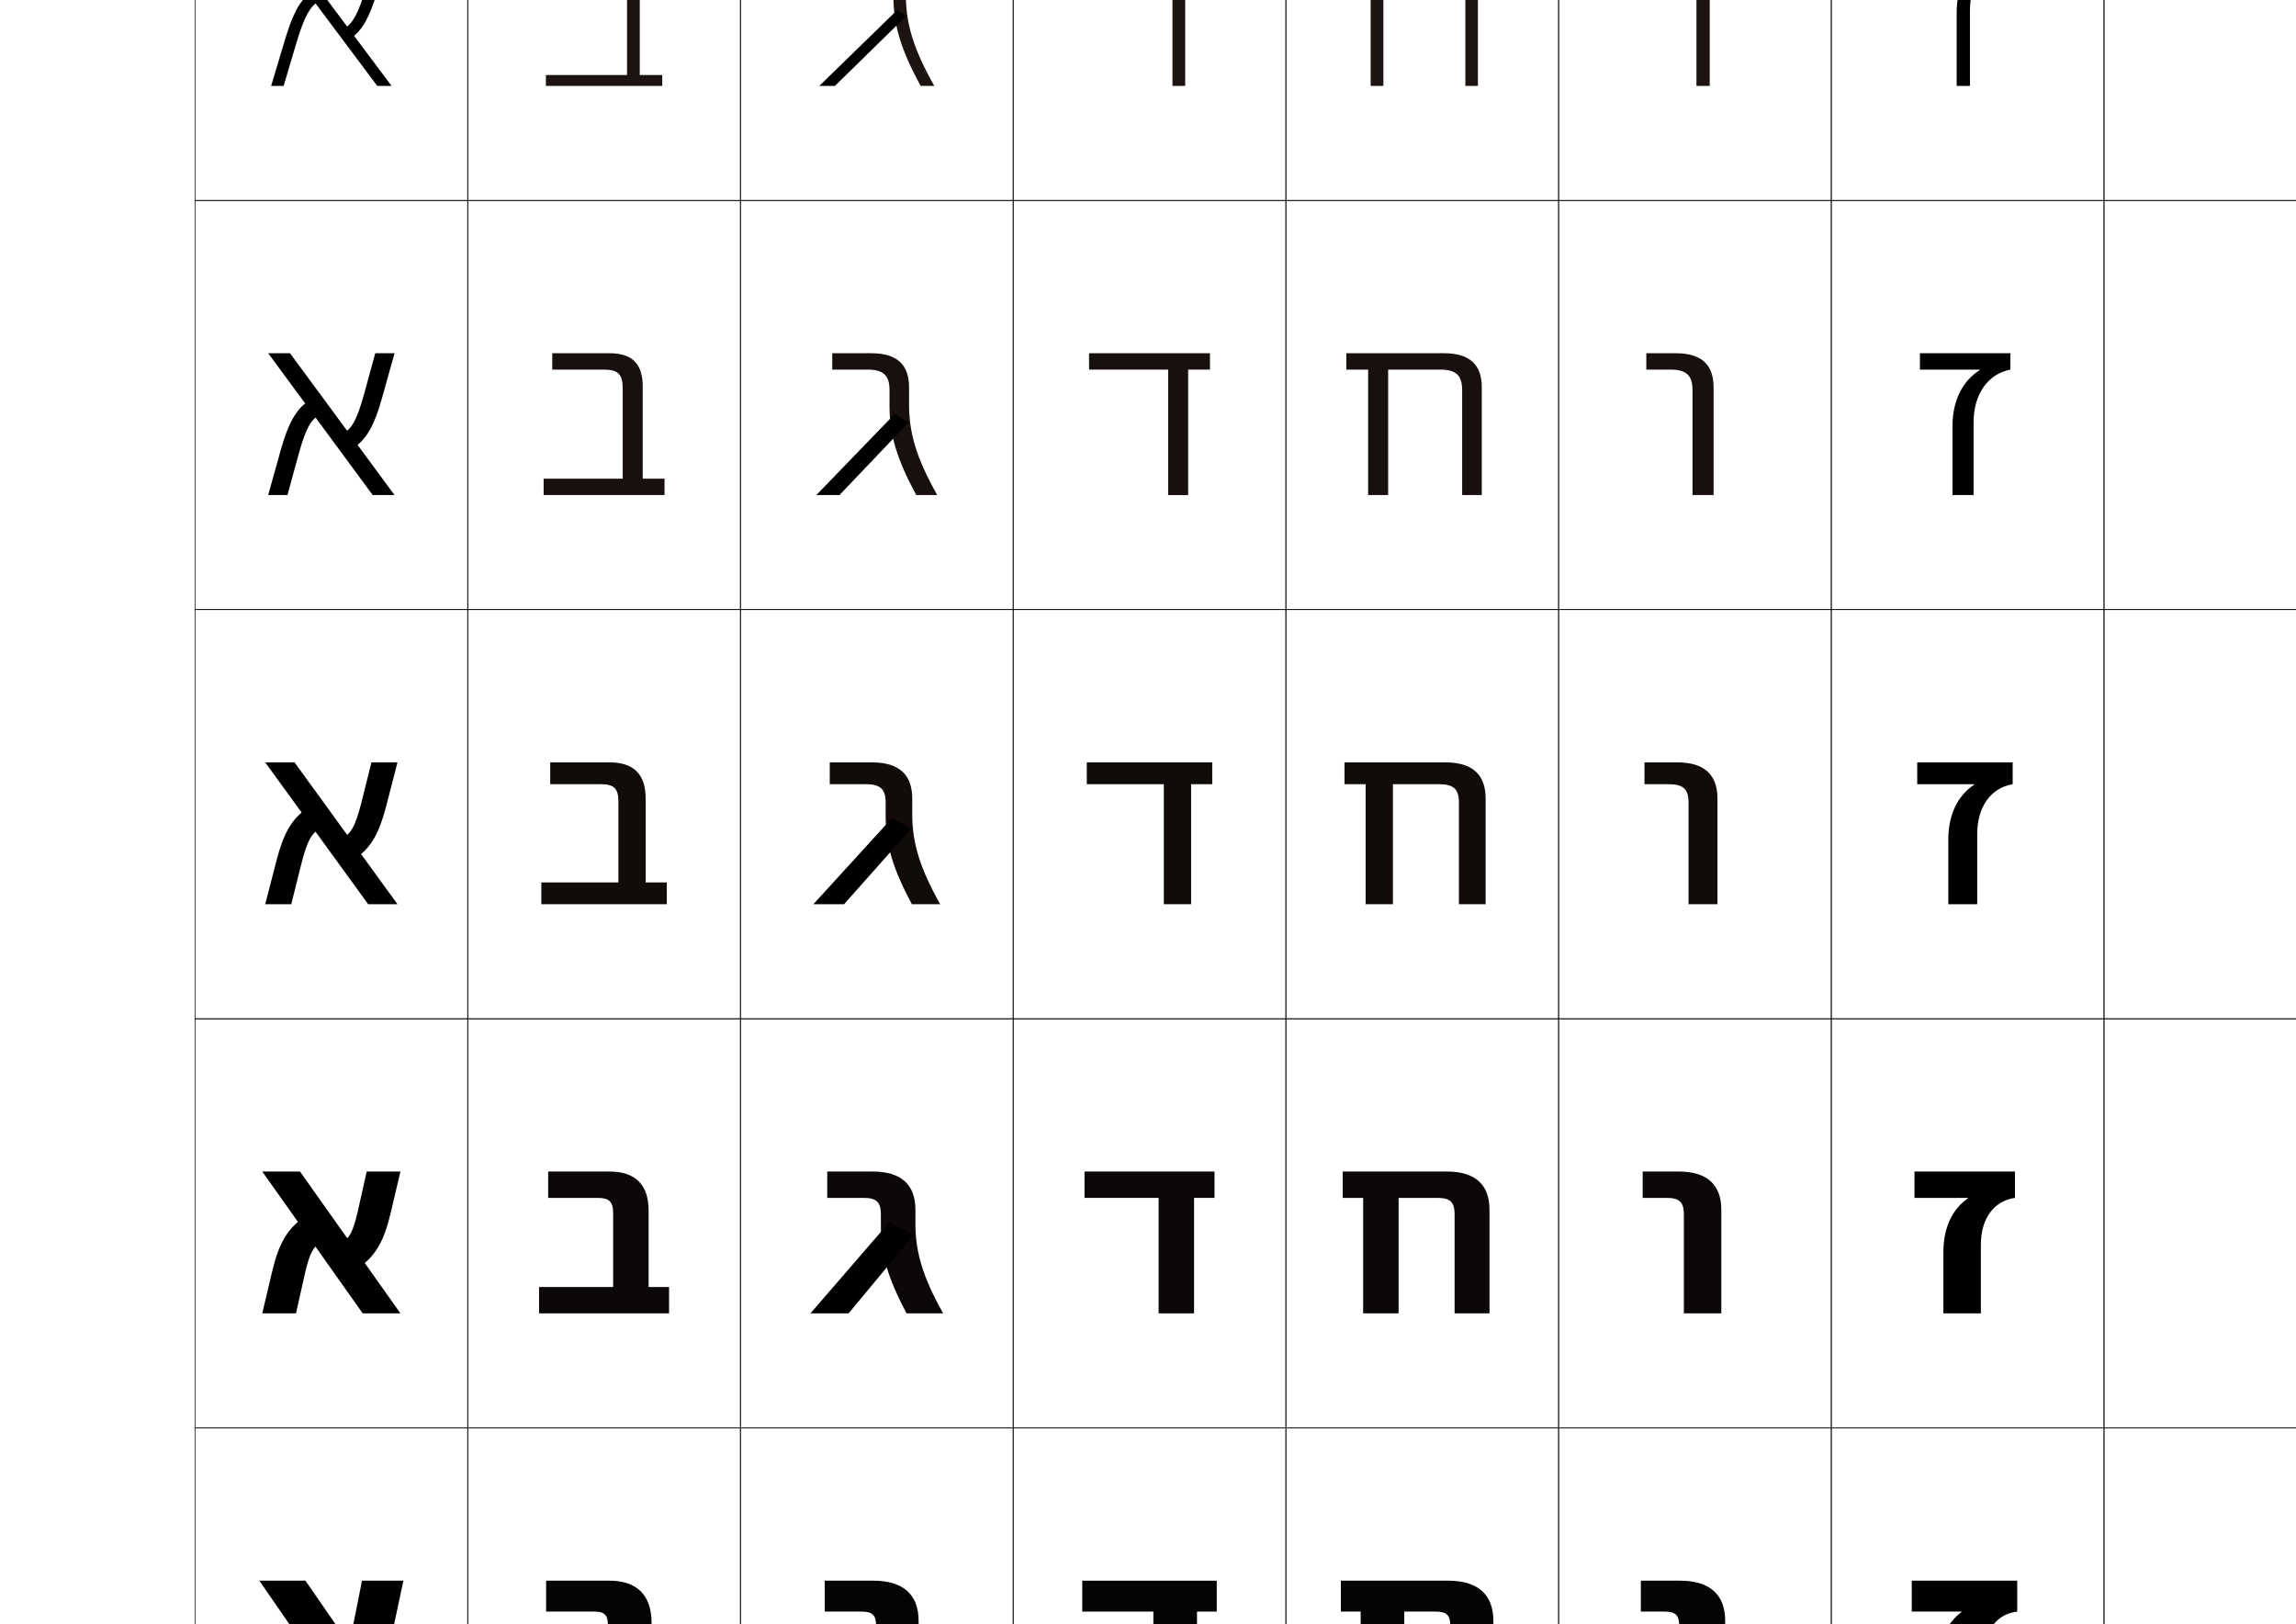
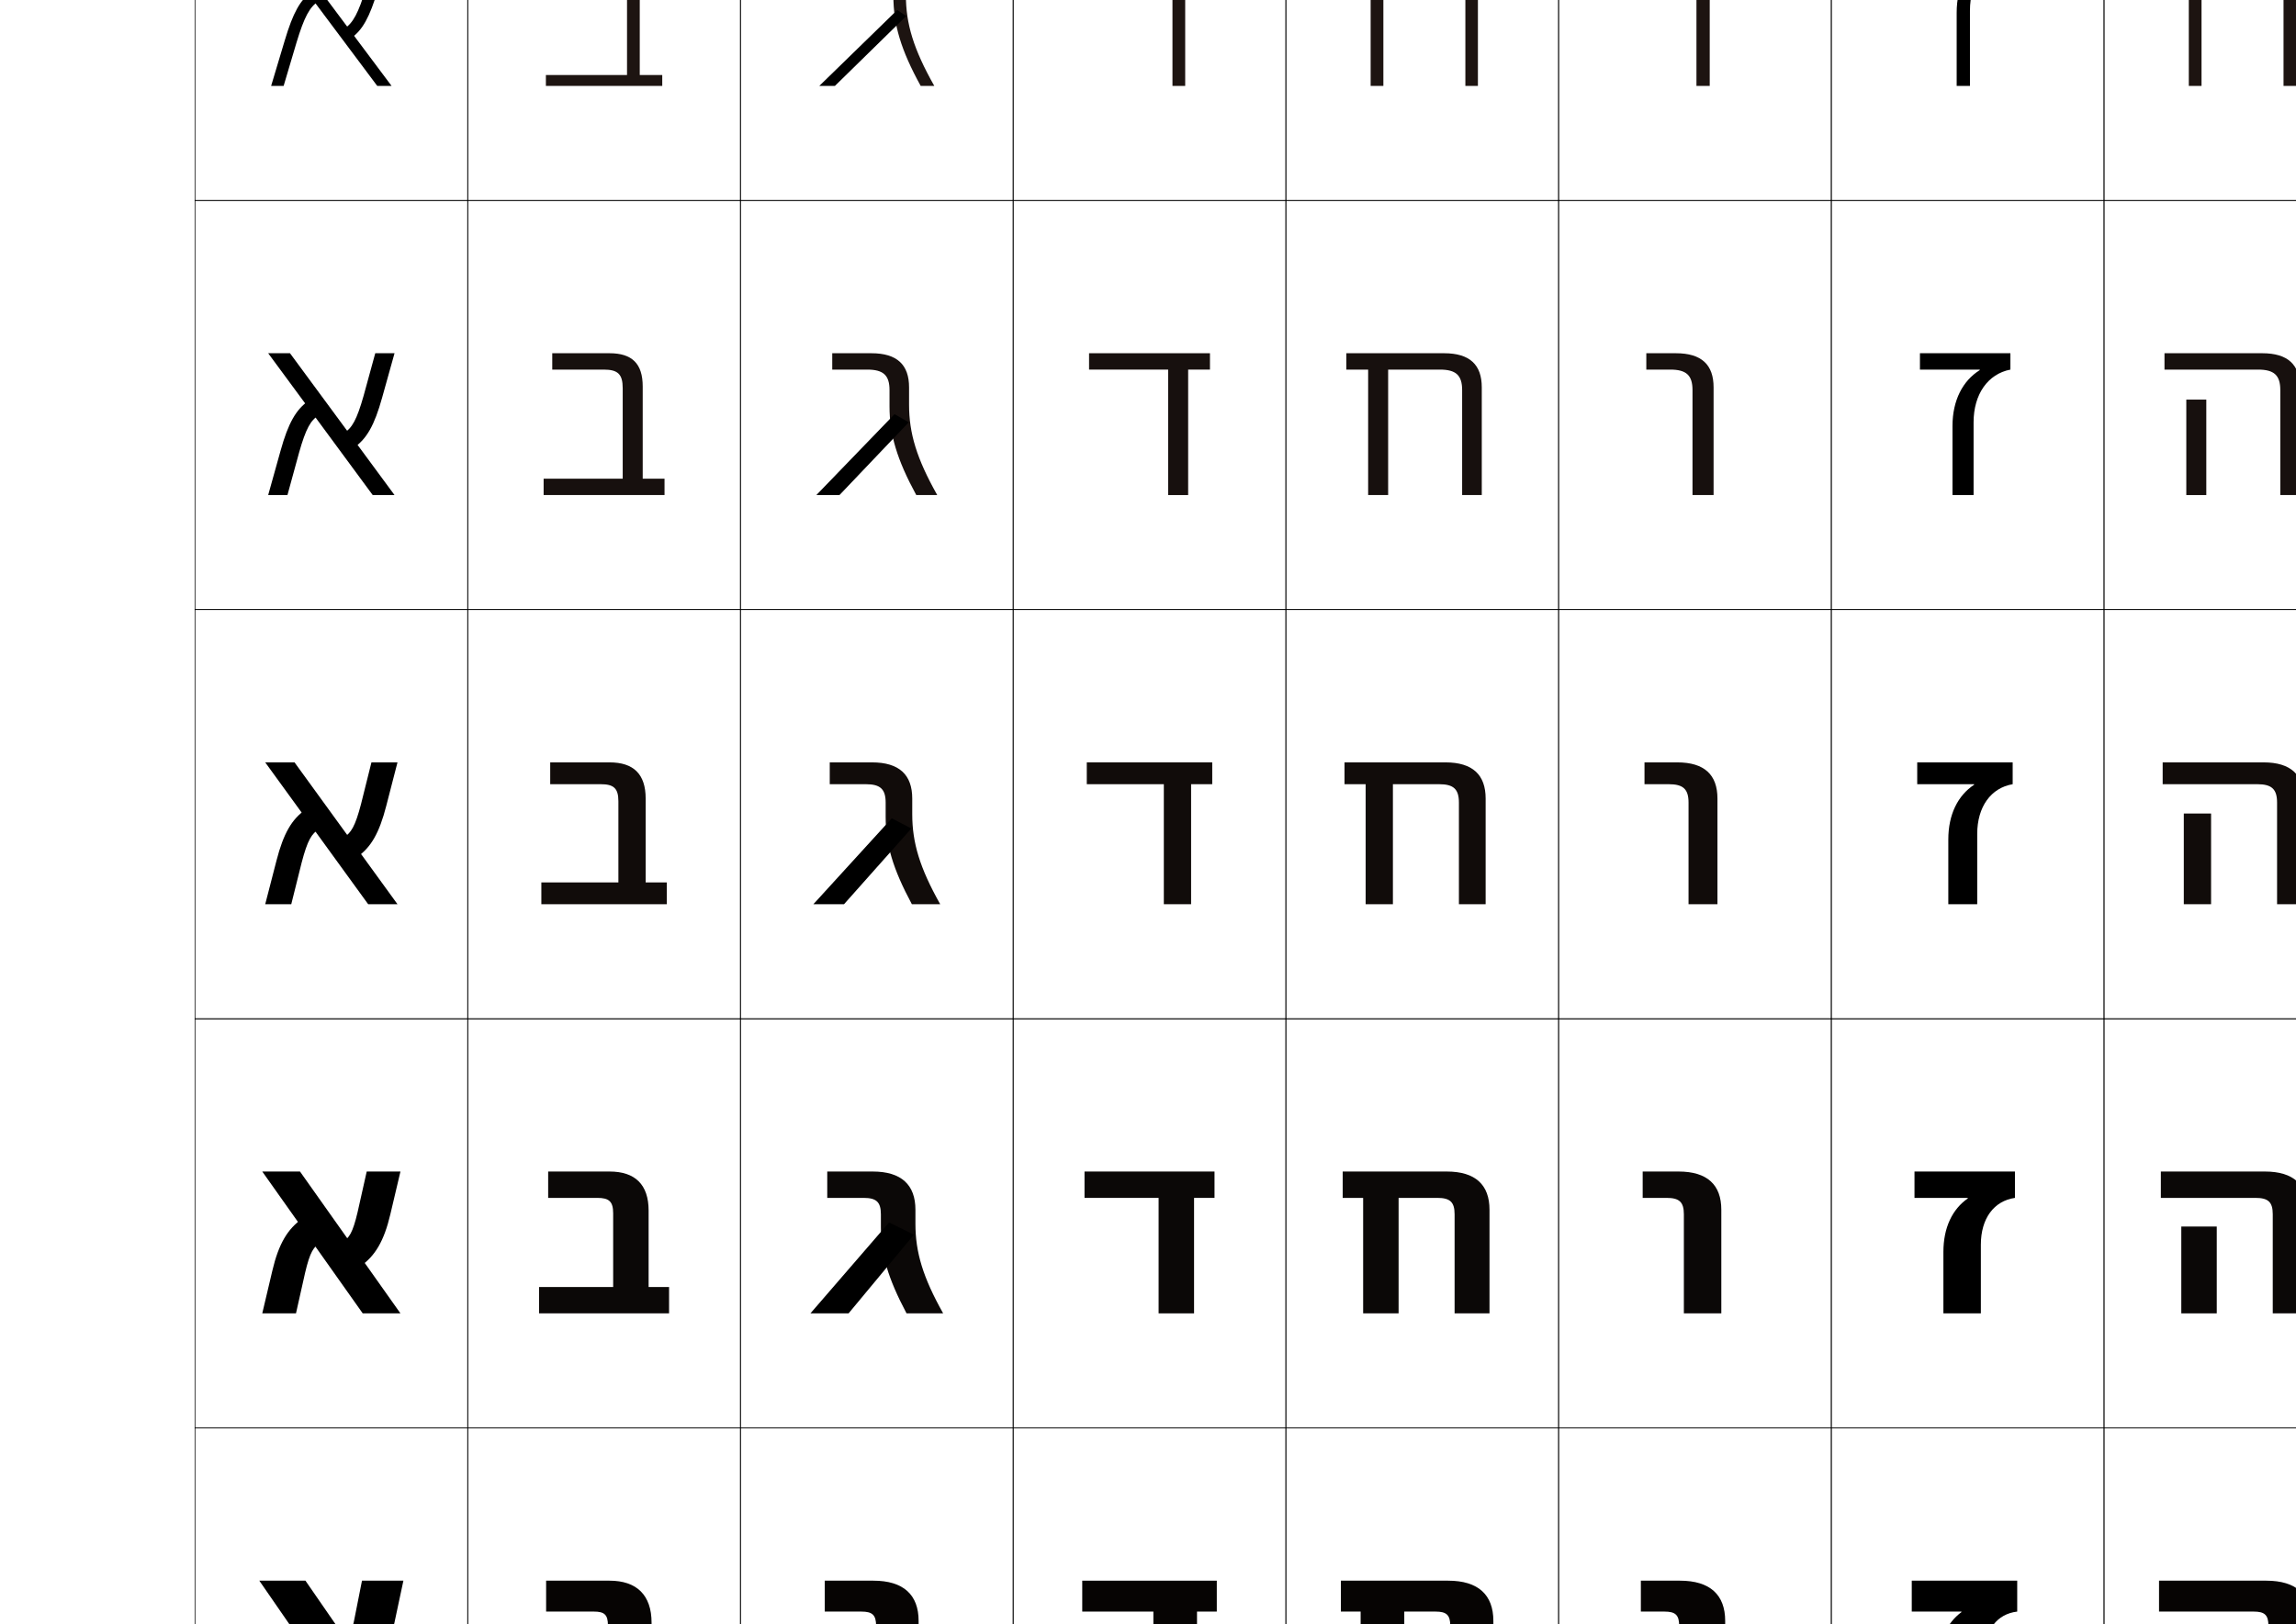
<svg xmlns="http://www.w3.org/2000/svg" version="1.1" id="レイヤー1" x="0px" y="0px" width="841.89px" height="595.275px" viewBox="0 0 841.89 595.275" enable-background="new 0 0 841.89 595.275" xml:space="preserve">
  <g>
    <rect x="71.5" y="-226.5" fill="none" stroke="#000000" stroke-width="0.25" width="100" height="150" />
    <rect x="71.5" y="-76.5" fill="none" stroke="#000000" stroke-width="0.25" width="100" height="150" />
    <rect x="71.5" y="73.5" fill="none" stroke="#000000" stroke-width="0.25" width="100" height="150" />
    <rect x="71.5" y="223.5" fill="none" stroke="#000000" stroke-width="0.25" width="100" height="150" />
    <rect x="71.5" y="373.5" fill="none" stroke="#000000" stroke-width="0.25" width="100" height="150" />
    <rect x="71.5" y="523.5" fill="none" stroke="#000000" stroke-width="0.25" width="100" height="150" />
    <rect x="71.5" y="673.5" fill="none" stroke="#000000" stroke-width="0.25" width="100" height="150" />
    <rect x="171.5" y="-226.5" fill="none" stroke="#000000" stroke-width="0.25" width="100" height="150" />
    <rect x="171.5" y="-76.5" fill="none" stroke="#000000" stroke-width="0.25" width="100" height="150" />
    <rect x="171.5" y="73.5" fill="none" stroke="#000000" stroke-width="0.25" width="100" height="150" />
    <rect x="171.5" y="223.5" fill="none" stroke="#000000" stroke-width="0.25" width="100" height="150" />
    <rect x="171.5" y="373.5" fill="none" stroke="#000000" stroke-width="0.25" width="100" height="150" />
    <rect x="171.5" y="523.5" fill="none" stroke="#000000" stroke-width="0.25" width="100" height="150" />
    <rect x="171.5" y="673.5" fill="none" stroke="#000000" stroke-width="0.25" width="100" height="150" />
    <rect x="271.5" y="-226.5" fill="none" stroke="#000000" stroke-width="0.25" width="100" height="150" />
    <rect x="271.5" y="-76.5" fill="none" stroke="#000000" stroke-width="0.25" width="100" height="150" />
    <rect x="271.5" y="73.5" fill="none" stroke="#000000" stroke-width="0.25" width="100" height="150" />
    <rect x="271.5" y="223.5" fill="none" stroke="#000000" stroke-width="0.25" width="100" height="150" />
    <rect x="271.5" y="373.5" fill="none" stroke="#000000" stroke-width="0.25" width="100" height="150" />
    <rect x="271.5" y="523.5" fill="none" stroke="#000000" stroke-width="0.25" width="100" height="150" />
    <rect x="271.5" y="673.5" fill="none" stroke="#000000" stroke-width="0.25" width="100" height="150" />
    <rect x="371.5" y="-226.5" fill="none" stroke="#000000" stroke-width="0.25" width="100" height="150" />
    <rect x="371.5" y="-76.5" fill="none" stroke="#000000" stroke-width="0.25" width="100" height="150" />
    <rect x="371.5" y="73.5" fill="none" stroke="#000000" stroke-width="0.25" width="100" height="150" />
    <rect x="371.5" y="223.5" fill="none" stroke="#000000" stroke-width="0.25" width="100" height="150" />
    <rect x="371.5" y="373.5" fill="none" stroke="#000000" stroke-width="0.25" width="100" height="150" />
    <rect x="371.5" y="523.5" fill="none" stroke="#000000" stroke-width="0.25" width="100" height="150" />
    <rect x="371.5" y="673.5" fill="none" stroke="#000000" stroke-width="0.25" width="100" height="150" />
    <rect x="471.5" y="-226.5" fill="none" stroke="#000000" stroke-width="0.25" width="100" height="150" />
    <rect x="471.5" y="-76.5" fill="none" stroke="#000000" stroke-width="0.25" width="100" height="150" />
    <rect x="471.5" y="73.5" fill="none" stroke="#000000" stroke-width="0.25" width="100" height="150" />
    <rect x="471.5" y="223.5" fill="none" stroke="#000000" stroke-width="0.25" width="100" height="150" />
    <rect x="471.5" y="373.5" fill="none" stroke="#000000" stroke-width="0.25" width="100" height="150" />
    <rect x="471.5" y="523.5" fill="none" stroke="#000000" stroke-width="0.25" width="100" height="150" />
    <rect x="471.5" y="673.5" fill="none" stroke="#000000" stroke-width="0.25" width="100" height="150" />
    <rect x="571.5" y="-226.5" fill="none" stroke="#000000" stroke-width="0.25" width="100" height="150" />
    <rect x="571.5" y="-76.5" fill="none" stroke="#000000" stroke-width="0.25" width="100" height="150" />
    <rect x="571.5" y="73.5" fill="none" stroke="#000000" stroke-width="0.25" width="100" height="150" />
    <rect x="571.5" y="223.5" fill="none" stroke="#000000" stroke-width="0.25" width="100" height="150" />
    <rect x="571.5" y="373.5" fill="none" stroke="#000000" stroke-width="0.25" width="100" height="150" />
    <rect x="571.5" y="523.5" fill="none" stroke="#000000" stroke-width="0.25" width="100" height="150" />
    <rect x="571.5" y="673.5" fill="none" stroke="#000000" stroke-width="0.25" width="100" height="150" />
    <rect x="671.5" y="-226.5" fill="none" stroke="#000000" stroke-width="0.25" width="100" height="150" />
    <rect x="671.5" y="-76.5" fill="none" stroke="#000000" stroke-width="0.25" width="100" height="150" />
    <rect x="671.5" y="73.5" fill="none" stroke="#000000" stroke-width="0.25" width="100" height="150" />
    <rect x="671.5" y="223.5" fill="none" stroke="#000000" stroke-width="0.25" width="100" height="150" />
    <rect x="671.5" y="373.5" fill="none" stroke="#000000" stroke-width="0.25" width="100" height="150" />
    <rect x="671.5" y="523.5" fill="none" stroke="#000000" stroke-width="0.25" width="100" height="150" />
    <rect x="671.5" y="673.5" fill="none" stroke="#000000" stroke-width="0.25" width="100" height="150" />
    <rect x="771.5" y="-226.5" fill="none" stroke="#000000" stroke-width="0.25" width="100" height="150" />
    <rect x="771.5" y="-76.5" fill="none" stroke="#000000" stroke-width="0.25" width="100" height="150" />
    <rect x="771.5" y="73.5" fill="none" stroke="#000000" stroke-width="0.25" width="100" height="150" />
    <rect x="771.5" y="223.5" fill="none" stroke="#000000" stroke-width="0.25" width="100" height="150" />
    <rect x="771.5" y="373.5" fill="none" stroke="#000000" stroke-width="0.25" width="100" height="150" />
    <rect x="771.5" y="523.5" fill="none" stroke="#000000" stroke-width="0.25" width="100" height="150" />
    <rect x="771.5" y="673.5" fill="none" stroke="#000000" stroke-width="0.25" width="100" height="150" />
  </g>
  <g>
    <g>
      <polygon points="142.5,-118.5 140,-118.5 100.5,-170.5 103,-170.5   " />
      <path d="M126.412-137.721c3.392-2.369,5.605-6.516,8.771-16.432L140.4-170.5H142.5    l-5.412,16.956c-3.319,10.396-5.724,14.804-9.531,17.463L126.412-137.721z" />
      <path d="M116.588-151.279c-3.392,2.369-5.605,6.516-8.771,16.432L102.6-118.5H100.5    l5.412-16.956c3.319-10.396,5.724-14.804,9.531-17.463L116.588-151.279z" />
    </g>
    <g>
      <polygon points="143.583,31.5 138.333,31.5 99.416,-20.5 104.667,-20.5   " />
      <path d="M126.265,10.497c3.164-2.027,5.167-5.693,7.983-15L139-20.5h4.583    l-4.981,16.623c-3.072,10.283-5.699,14.939-9.897,17.876L126.265,10.497z" />
      <path d="M116.735,0.503c-3.164,2.026-5.168,5.693-7.983,14.999l-4.752,15.998h-4.583    l4.982-16.623C107.47,4.593,110.098-0.062,114.295-3L116.735,0.503z" />
    </g>
    <g>
      <polygon points="144.667,181.5 136.667,181.5 98.333,129.5 106.333,129.5   " />
      <path d="M126.118,158.714c2.935-1.684,4.73-4.871,7.195-13.567L137.601,129.5h7.066    l-4.552,16.29c-2.825,10.171-5.675,15.074-10.264,18.291L126.118,158.714z" />
      <path d="M116.882,152.286c-2.936,1.684-4.729,4.871-7.195,13.566L105.4,181.5h-7.067    l4.552-16.29c2.825-10.171,5.676-15.074,10.264-18.291L116.882,152.286z" />
    </g>
    <g>
      <polygon points="145.75,331.5 135,331.5 97.25,279.5 108,279.5   " />
      <path d="M125.971,306.932c2.707-1.342,4.292-4.049,6.407-12.135L136.2,279.5H145.75    l-4.121,15.957c-2.579,10.059-5.651,15.21-10.63,18.705L125.971,306.932z" />
      <path d="M117.029,304.068c-2.707,1.342-4.292,4.049-6.407,12.135L106.8,331.5H97.25    l4.121-15.957c2.579-10.059,5.651-15.21,10.63-18.705L117.029,304.068z" />
    </g>
    <g>
      <polygon points="146.833,481.5 133,481.5 96.167,429.5 110,429.5   " />
      <path d="M125.49,455.148c2.479-1,3.854-3.227,5.62-10.702L134.467,429.5h12.366    l-3.691,15.624c-2.333,9.946-5.627,15.345-10.996,19.118L125.49,455.148z" />
      <path d="M117.509,455.852c-2.479,0.999-3.854,3.227-5.62,10.701L108.533,481.5H96.167    l3.691-15.625c2.333-9.945,5.627-15.345,10.996-19.118L117.509,455.852z" />
    </g>
    <g>
      <polygon points="147.917,631.5 131,631.5 95.083,579.5 112,579.5   " />
      <path d="M125.01,603.366c2.25-0.657,3.417-2.404,4.832-9.27L132.733,579.5h15.184    l-3.261,15.292c-2.086,9.833-5.603,15.479-11.362,19.531L125.01,603.366z" />
      <path d="M117.99,607.635c-2.25,0.656-3.417,2.404-4.832,9.268L110.267,631.5H95.083    l3.26-15.292c2.086-9.833,5.604-15.479,11.362-19.532L117.99,607.635z" />
    </g>
    <g>
      <polygon points="114,729.5 149,781.5 129,781.5 94,729.5   " />
      <path d="M146.169,744.459c-1.84,9.721-5.579,15.615-11.728,19.945l-9.912-12.821    c2.022-0.314,2.979-1.582,4.044-7.836L131,729.5h18L146.169,744.459z" />
      <path d="M96.831,766.541c1.84-9.721,5.579-15.615,11.728-19.945l9.912,12.821    c-2.022,0.314-2.979,1.582-4.044,7.836L112,781.5H94L96.831,766.541z" />
    </g>
  </g>
  <g>
    <path d="M231.5-160.5c0-6.056-1.944-8-8-8H204v-2h19.5c7.166,0,10,2.875,10,10v40h8.5v2h-41v-2h30.5V-160.5z" />
    <path fill="#1D1411" d="M229.917-9.084c0-5.641-1.886-7.416-7.5-7.416h-19.167v-4h20.25   c7.723,0,11.083,3.353,11.083,11.083V27.5h8.25v4h-42.667V27.5h29.75V-9.084z" />
    <path fill="#17100E" d="M228.333,142.333c0-5.226-1.828-6.833-7-6.833H202.5v-6h21   c8.28,0,12.167,3.832,12.167,12.167V175.5h8v6h-44.333v-6h29V142.333z" />
    <path fill="#110C0A" d="M226.75,293.75c0-4.812-1.77-6.25-6.5-6.25h-18.5v-8h21.75   c8.838,0,13.25,4.311,13.25,13.25v30.75h7.75v8h-46v-8h28.25V293.75z" />
    <path fill="#0B0807" d="M224.833,444.833c0-4.396-1.545-5.667-5.833-5.667h-18V429.5h22.5   c9.396,0,14.333,4.789,14.333,14.333v28h7.5V481.5h-47.667v-9.667h27.167V444.833z" />
    <path fill="#060403" d="M222.917,595.916c0-3.981-1.321-5.083-5.167-5.083h-17.5V579.5h23.25   c9.953,0,15.417,5.268,15.417,15.417v25.25h7.25V631.5h-49.333v-11.333h26.083V595.916z" />
    <path d="M221,747c0-3.567-1.096-4.5-4.5-4.5h-17v-13h24c10.51,0,16.5,5.746,16.5,16.5v22.5h7v13h-51v-13h25V747z" />
  </g>
  <g>
    <polygon points="433.5,-118.5 433.5,-168.5 442,-168.5 442,-170.5 401,-170.5 401,-168.5 431.5,-168.5 431.5,-118.5  " />
    <polygon fill="#1D1411" points="434.583,31.5 434.583,-16.5 442.833,-16.5 442.833,-20.5 400.167,-20.5    400.167,-16.5 429.916,-16.5 429.916,31.5  " />
    <polygon fill="#17100E" points="435.667,181.5 435.667,135.5 443.667,135.5 443.667,129.5 399.333,129.5    399.333,135.5 428.333,135.5 428.333,181.5  " />
    <polygon fill="#110C0A" points="436.75,331.5 436.75,287.5 444.5,287.5 444.5,279.5 398.5,279.5 398.5,287.5 426.75,287.5    426.75,331.5  " />
    <polygon fill="#0B0807" points="437.833,481.5 437.833,439.166 445.333,439.166 445.333,429.5    397.667,429.5 397.667,439.166 424.833,439.166 424.833,481.5  " />
    <polygon fill="#060403" points="438.917,631.5 438.917,590.833 446.166,590.833 446.166,579.5    396.833,579.5 396.833,590.833 422.917,590.833 422.917,631.5  " />
    <polygon points="440,781.5 440,742.5 447,742.5 447,729.5 396,729.5 396,742.5 421,742.5 421,781.5  " />
  </g>
  <g>
    <g>
      <path d="M319.5,747c0-3.567-1.096-4.5-4.5-4.5h-13.5v-13h19c11.607,0,17.5,5.552,17.5,15.5v4    c0,10.36,2.714,19.452,10,32.5h-19.5c-6.666-12.923-9-21.391-9-30.5V747z" />
      <g>
        <polygon points="324,744.5 295,781.5 314.5,781.5 337,750.5    " />
      </g>
    </g>
    <g>
      <path fill="#060403" d="M321.25,596.083c0-4.038-1.396-5.25-5.417-5.25h-13.417V579.5H320.25    c11.075,0,16.583,5.228,16.583,14.75v4.583c0,10.404,2.729,19.526,10.083,32.667    h-16.464c-6.776-12.963-9.203-21.6-9.203-31V596.083z" />
      <polygon points="325,596.333 296.083,631.5 312.828,631.5 336.058,601.579   " />
    </g>
    <g>
      <path fill="#0B0807" d="M323,445.167c0-4.51-1.696-6-6.333-6h-13.334V429.5H320    c10.544,0,15.667,4.904,15.667,14v5.166c0,10.449,2.745,19.602,10.167,32.834    h-13.429C325.518,468.497,323,459.693,323,450V445.167z" />
      <polygon points="326,448.166 297.167,481.5 311.156,481.5 335.116,452.658   " />
    </g>
    <g>
      <path fill="#110C0A" d="M334.5,298.5c0,10.492,2.759,19.675,10.25,33h-10.393    C327.359,318.457,324.75,309.484,324.75,299.5v-5.25c0-4.98-1.997-6.75-7.25-6.75h-13.25v-8h15.5    c10.013,0,14.75,4.58,14.75,13.25V298.5z" />
      <polygon points="327,300 298.25,331.5 309.484,331.5 334.174,303.738   " />
    </g>
    <g>
      <path fill="#17100E" d="M333.333,148.333c0,10.537,2.774,19.749,10.333,33.167h-7.691    c-7.108-13.083-9.81-22.224-9.81-32.5v-6c0-5.451-2.296-7.5-8.166-7.5h-12.833v-6    H319.5c9.481,0,13.833,4.256,13.833,12.5V148.333z" />
      <polygon points="328,151.833 299.333,181.5 307.812,181.5 333.231,154.817   " />
    </g>
    <g>
      <path fill="#1D1411" d="M332.167-1.833c0,10.58,2.789,19.823,10.417,33.333h-4.989    c-7.219-13.123-10.012-22.433-10.012-33v-6.75c0-5.922-2.597-8.25-9.083-8.25h-12.417v-4H319.25    c8.95,0,12.917,3.933,12.917,11.75V-1.833z" />
      <polygon points="329,3.667 300.417,31.5 306.14,31.5 332.29,5.897   " />
    </g>
    <g>
      <path d="M331-152v-7.5c0-7.391-3.582-11-12-11h-12v2h12c7.103,0,10,2.607,10,9v7.5    c0,10.858,2.884,20.337,10.214,33.5H341.5C333.805-132.103,331-141.375,331-152z" />
      <polygon points="330,-144.5 301.5,-118.5 304.468,-118.5 331.348,-143.022   " />
    </g>
  </g>
  <g>
    <path d="M540.5-159.5c0-7.391-3.582-11-12-11H495v2h8.5v50h2v-50h23c7.104,0,10,2.607,10,9v41h2V-159.5z" />
    <path fill="#1D1411" d="M537.316-8.25c0-5.922-2.597-8.25-9.083-8.25H507.25v48h-4.667V-16.5h-8.25v-4   H529c8.949,0,12.916,3.933,12.916,11.75v40.25h-4.6V-8.25z" />
    <path fill="#17100E" d="M536.134,143c0-5.451-2.297-7.5-8.167-7.5H509v46h-7.333v-46h-8v-6H529.5   c9.481,0,13.834,4.256,13.834,12.5v39.5h-7.2V143z" />
    <path fill="#110C0A" d="M534.95,294.25c0-4.98-1.997-6.75-7.25-6.75H510.75v44h-10v-44H493v-8h37   c10.013,0,14.75,4.58,14.75,13.25v38.75h-9.8V294.25z" />
    <path fill="#0B0807" d="M533.367,445.166c0-4.509-1.697-6-6.334-6h-14.2V481.5h-13v-42.334h-7.5   V429.5H530.5c10.544,0,15.666,4.903,15.666,14v38h-12.799V445.166z" />
    <path fill="#060403" d="M531.783,596.083c0-4.038-1.396-5.25-5.416-5.25h-11.45V631.5h-16.001   v-40.667h-7.249V579.5H531c11.076,0,16.583,5.228,16.583,14.75v37.25h-15.8V596.083z" />
    <path d="M530.2,747c0-3.567-1.097-4.5-4.5-4.5H517v39h-19v-39h-7v-13h40.5c11.607,0,17.5,5.552,17.5,15.5   v36.5h-18.8V747z" />
  </g>
  <g>
-     <path d="M1028.5-168.5c7.104,0,10,2.607,10,9v41h2v-41c0-7.391-3.582-11-12-11H995v2H1028.5z" />
-     <polygon points="1003.5,-157 1003.5,-120.5 1003.5,-118.5 1005.5,-118.5 1005.5,-120.5 1005.5,-157  " />
-   </g>
-   <g>
-     <path fill="#1D1411" d="M994.333-16.5v-4H1029c8.949,0,12.916,3.933,12.916,11.75v40.25h-4.6V-8.25   c0-5.922-2.597-8.25-9.083-8.25H994.333z" />
-     <polygon fill="#1D1411" points="1007.25,-5.25 1007.25,26.833 1007.25,31.5 1002.583,31.5    1002.583,26.833 1002.583,-5.25  " />
-   </g>
-   <g>
-     <path fill="#17100E" d="M993.667,135.5v-6H1029.5c9.481,0,13.834,4.256,13.834,12.5v39.5h-7.2V143   c0-5.451-2.297-7.5-8.167-7.5H993.667z" />
-     <polygon fill="#17100E" points="1009,146.5 1009,174.167 1009,181.5 1001.667,181.5 1001.667,174.167    1001.667,146.5  " />
-   </g>
-   <g>
-     <path fill="#110C0A" d="M993,287.5v-8h37c10.013,0,14.75,4.58,14.75,13.25v38.75h-9.8v-37.25   c0-4.98-1.997-6.75-7.25-6.75H993z" />
-     <polygon fill="#110C0A" points="1010.75,298.25 1010.75,321.5 1010.75,331.5 1000.75,331.5 1000.75,321.5 1000.75,298.25  " />
-   </g>
-   <g>
-     <path fill="#0B0807" d="M992.333,439.166V429.5H1030.5c10.544,0,15.666,4.903,15.666,14v38h-12.799   v-36.334c0-4.509-1.697-6-6.334-6H992.333z" />
-     <polygon fill="#0B0807" points="1012.833,449.666 1012.833,468.5 1012.833,481.5 999.833,481.5    999.833,468.5 999.833,449.666  " />
-   </g>
-   <g>
-     <path fill="#060403" d="M991.667,590.833V579.5H1031c11.076,0,16.583,5.228,16.583,14.75v37.25   h-15.8v-35.417c0-4.038-1.396-5.25-5.416-5.25H991.667z" />
-     <polygon fill="#060403" points="1014.917,601.084 1014.917,615.5 1014.917,631.5 998.916,631.5    998.916,615.5 998.916,601.084  " />
-   </g>
-   <g>
-     <path d="M991,742.5v-13h40.5c11.607,0,17.5,5.552,17.5,15.5v36.5h-18.8V747c0-3.567-1.097-4.5-4.5-4.5H991z" />
-     <polygon points="1017,752.5 1017,762.5 1017,781.5 998,781.5 998,762.5 998,752.5  " />
-   </g>
-   <g>
-     <path d="M928.5-168.5c7.104,0,10,2.607,10,9v41h2v-41c0-7.391-3.582-11-12-11H895v2H928.5z" />
-     <rect x="903.5" y="-157" width="2" height="38.5" />
-   </g>
-   <g>
-     <path fill="#110C0A" d="M893,287.5v-8h37c10.013,0,14.75,4.58,14.75,13.25v38.75h-9.8v-37.25   c0-4.98-1.997-6.75-7.25-6.75H893z" />
-     <rect x="900.75" y="298.25" fill="#110C0A" width="10" height="33.25" />
-   </g>
-   <g>
-     <path d="M891,742.5v-13h40.5c11.607,0,17.5,5.552,17.5,15.5v36.5h-18.8V747c0-3.567-1.097-4.5-4.5-4.5H891z" />
-     <rect x="898" y="752.5" width="19" height="29" />
+     <path d="M828.5-168.5c7.104,0,10,2.607,10,9v41h2v-41c0-7.391-3.582-11-12-11H795v2H828.5z" />
+     <polygon points="803.5,-157 803.5,-120.5 803.5,-118.5 805.5,-118.5 805.5,-120.5 805.5,-157  " />
+   </g>
+   <g>
+     <path fill="#1D1411" d="M794.333-16.5v-4H829c8.949,0,12.916,3.933,12.916,11.75v40.25h-4.6V-8.25   c0-5.922-2.597-8.25-9.083-8.25H794.333z" />
+     <polygon fill="#1D1411" points="807.25,-5.25 807.25,26.833 807.25,31.5 802.583,31.5 802.583,26.833    802.583,-5.25  " />
+   </g>
+   <g>
+     <path fill="#17100E" d="M793.667,135.5v-6H829.5c9.481,0,13.834,4.256,13.834,12.5v39.5h-7.2V143   c0-5.451-2.297-7.5-8.167-7.5H793.667z" />
+     <polygon fill="#17100E" points="809,146.5 809,174.167 809,181.5 801.667,181.5 801.667,174.167    801.667,146.5  " />
+   </g>
+   <g>
+     <path fill="#110C0A" d="M793,287.5v-8h37c10.013,0,14.75,4.58,14.75,13.25v38.75h-9.8v-37.25   c0-4.98-1.997-6.75-7.25-6.75H793z" />
+     <polygon fill="#110C0A" points="810.75,298.25 810.75,321.5 810.75,331.5 800.75,331.5 800.75,321.5 800.75,298.25  " />
+   </g>
+   <g>
+     <path fill="#0B0807" d="M792.333,439.166V429.5H830.5c10.544,0,15.666,4.903,15.666,14v38h-12.799   v-36.334c0-4.509-1.697-6-6.334-6H792.333z" />
+     <polygon fill="#0B0807" points="812.833,449.666 812.833,468.5 812.833,481.5 799.833,481.5    799.833,468.5 799.833,449.666  " />
+   </g>
+   <g>
+     <path fill="#060403" d="M791.667,590.833V579.5H831c11.076,0,16.583,5.228,16.583,14.75v37.25h-15.8   v-35.417c0-4.038-1.396-5.25-5.416-5.25H791.667z" />
+     <polygon fill="#060403" points="814.917,601.084 814.917,615.5 814.917,631.5 798.916,631.5    798.916,615.5 798.916,601.084  " />
+   </g>
+   <g>
+     <path d="M791,742.5v-13h40.5c11.607,0,17.5,5.552,17.5,15.5v36.5h-18.8V747c0-3.567-1.097-4.5-4.5-4.5H791z" />
+     <polygon points="817,752.5 817,762.5 817,781.5 798,781.5 798,762.5 798,752.5  " />
  </g>
  <g>
    <path d="M613.5-168.5c7.104,0,10,2.607,10,9v41h2v-41c0-7.391-3.582-11-12-11H605v2H613.5z" />
    <path fill="#1D1411" d="M604.333-16.5v-4H614c8.949,0,12.916,3.933,12.916,11.75v40.25h-4.866V-8.25   c0-5.922-2.597-8.25-9.083-8.25H604.333z" />
    <path fill="#17100E" d="M603.666,135.5v-6H614.5c9.481,0,13.833,4.256,13.833,12.5v39.5h-7.732V143   c0-5.451-2.298-7.5-8.167-7.5H603.666z" />
    <path fill="#110C0A" d="M603,287.5v-8h12c10.013,0,14.75,4.58,14.75,13.25v38.75h-10.6v-37.25   c0-4.98-1.997-6.75-7.25-6.75H603z" />
    <path fill="#0B0807" d="M602.333,439.166V429.5H615.5c10.544,0,15.666,4.903,15.666,14v38h-13.732   v-36.334c0-4.509-1.697-6-6.334-6H602.333z" />
    <path fill="#060403" d="M601.667,590.833V579.5H616c11.076,0,16.584,5.228,16.584,14.75v37.25h-16.867   v-35.417c0-4.038-1.396-5.25-5.417-5.25H601.667z" />
    <path d="M601,742.5v-13h15.5c11.607,0,17.5,5.552,17.5,15.5v36.5h-20V747c0-3.567-1.096-4.5-4.5-4.5H601z" />
  </g>
  <g>
    <path d="M729,757.5v24h-20v-20c0-8.624,2.851-14.815,7.883-18.8V742.5H700v-13h40.5v13   C733.396,743.104,729,748.49,729,757.5z" />
    <path d="M719.209,591.033v-0.2H701V579.5h38.666v11.333c-7.388,0.852-12,6.746-12,16.083   V631.5h-16.866v-21.25C710.8,601.439,713.875,594.993,719.209,591.033z" />
    <path d="M721.536,439.367v-0.2H702V429.5h36.833v9.667c-7.672,1.099-12.5,7.501-12.5,17.166   V481.5h-13.732V459C712.601,450.003,715.9,443.302,721.536,439.367z" />
    <path d="M723.863,287.7V287.5H703v-8h35v8c-7.956,1.346-13,8.258-13,18.25v25.75h-10.6v-23.75   C714.4,298.566,717.925,291.61,723.863,287.7z" />
    <path d="M725.923,135.7V135.5H704v-6h33.166v6c-8.24,1.592-13.5,9.013-13.5,19.333v26.667   h-7.732v-25.333C715.934,146.796,719.683,139.585,725.923,135.7z" />
    <path d="M727.982-16.3V-16.5H705v-4h31.333v4c-8.524,1.839-13.999,9.77-13.999,20.417V31.5   h-4.867V4.583C717.467-4.974,721.441-12.439,727.982-16.3z" />
    <path d="M730.043-168.3C723.199-164.464,719-156.744,719-147v28.5h2V-147   c0-10.975,5.691-19.414,14.5-21.5v-2H706v2h24.043V-168.3z" />
  </g>
</svg>
